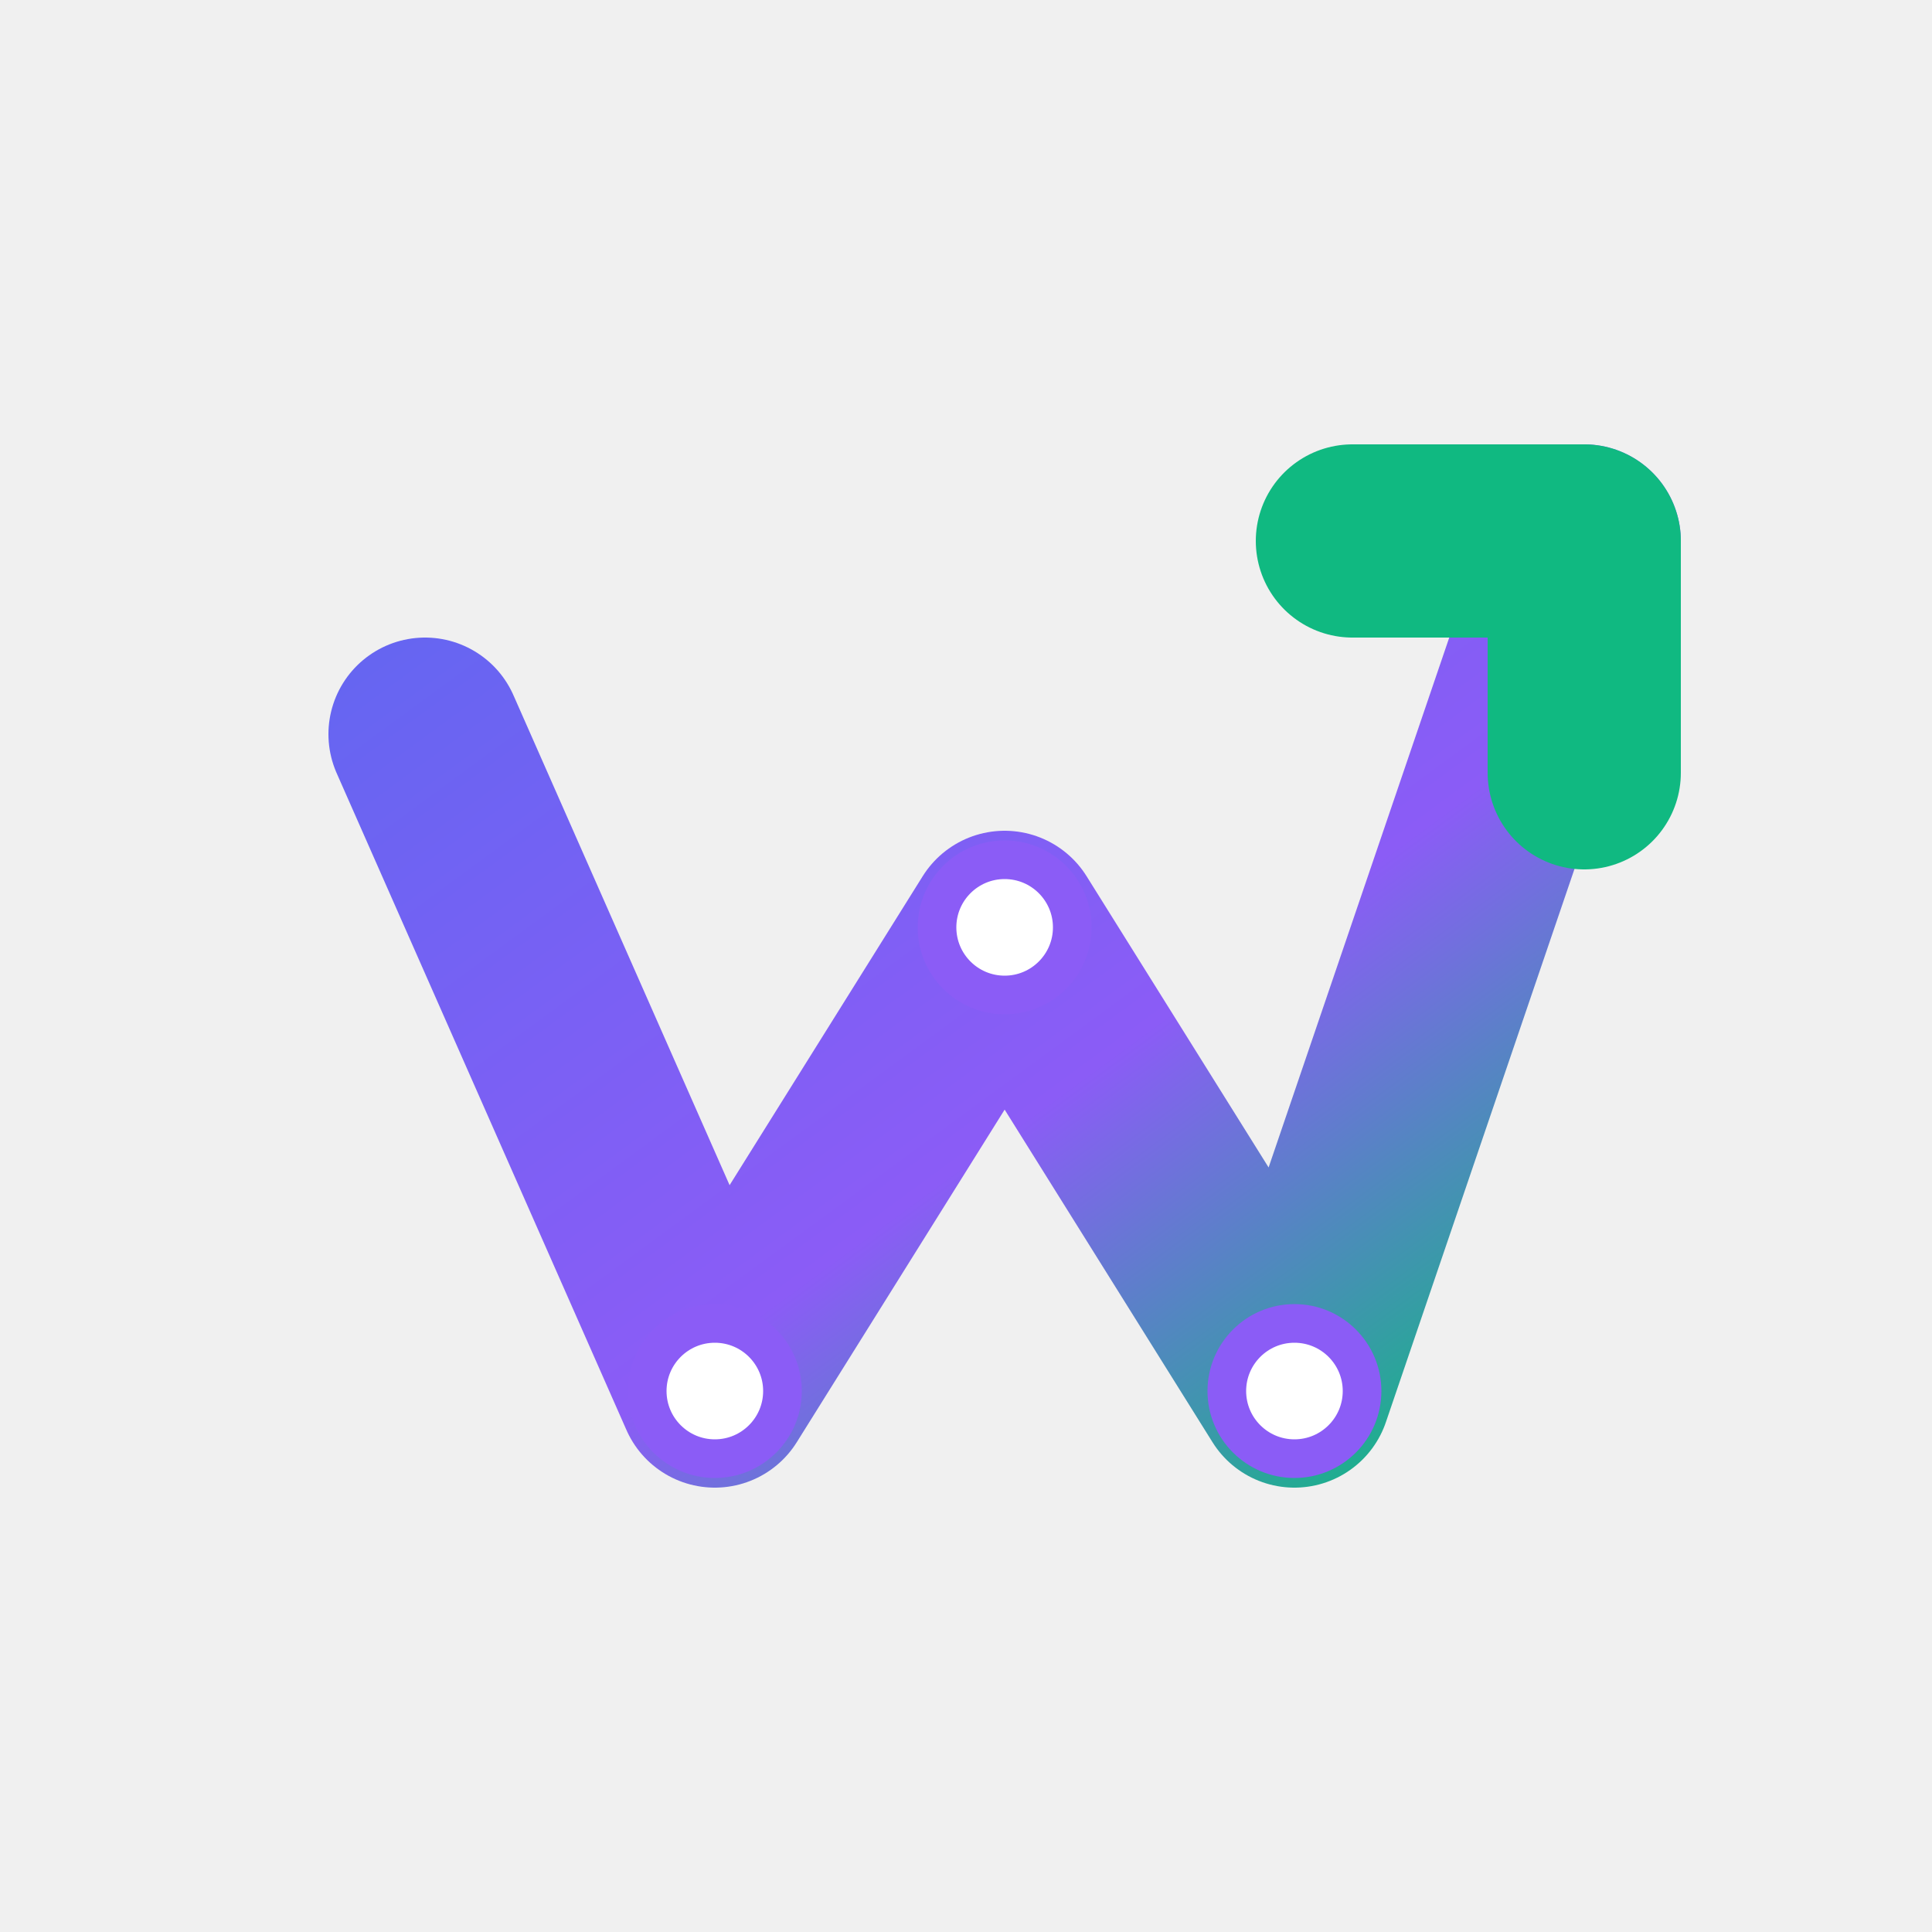
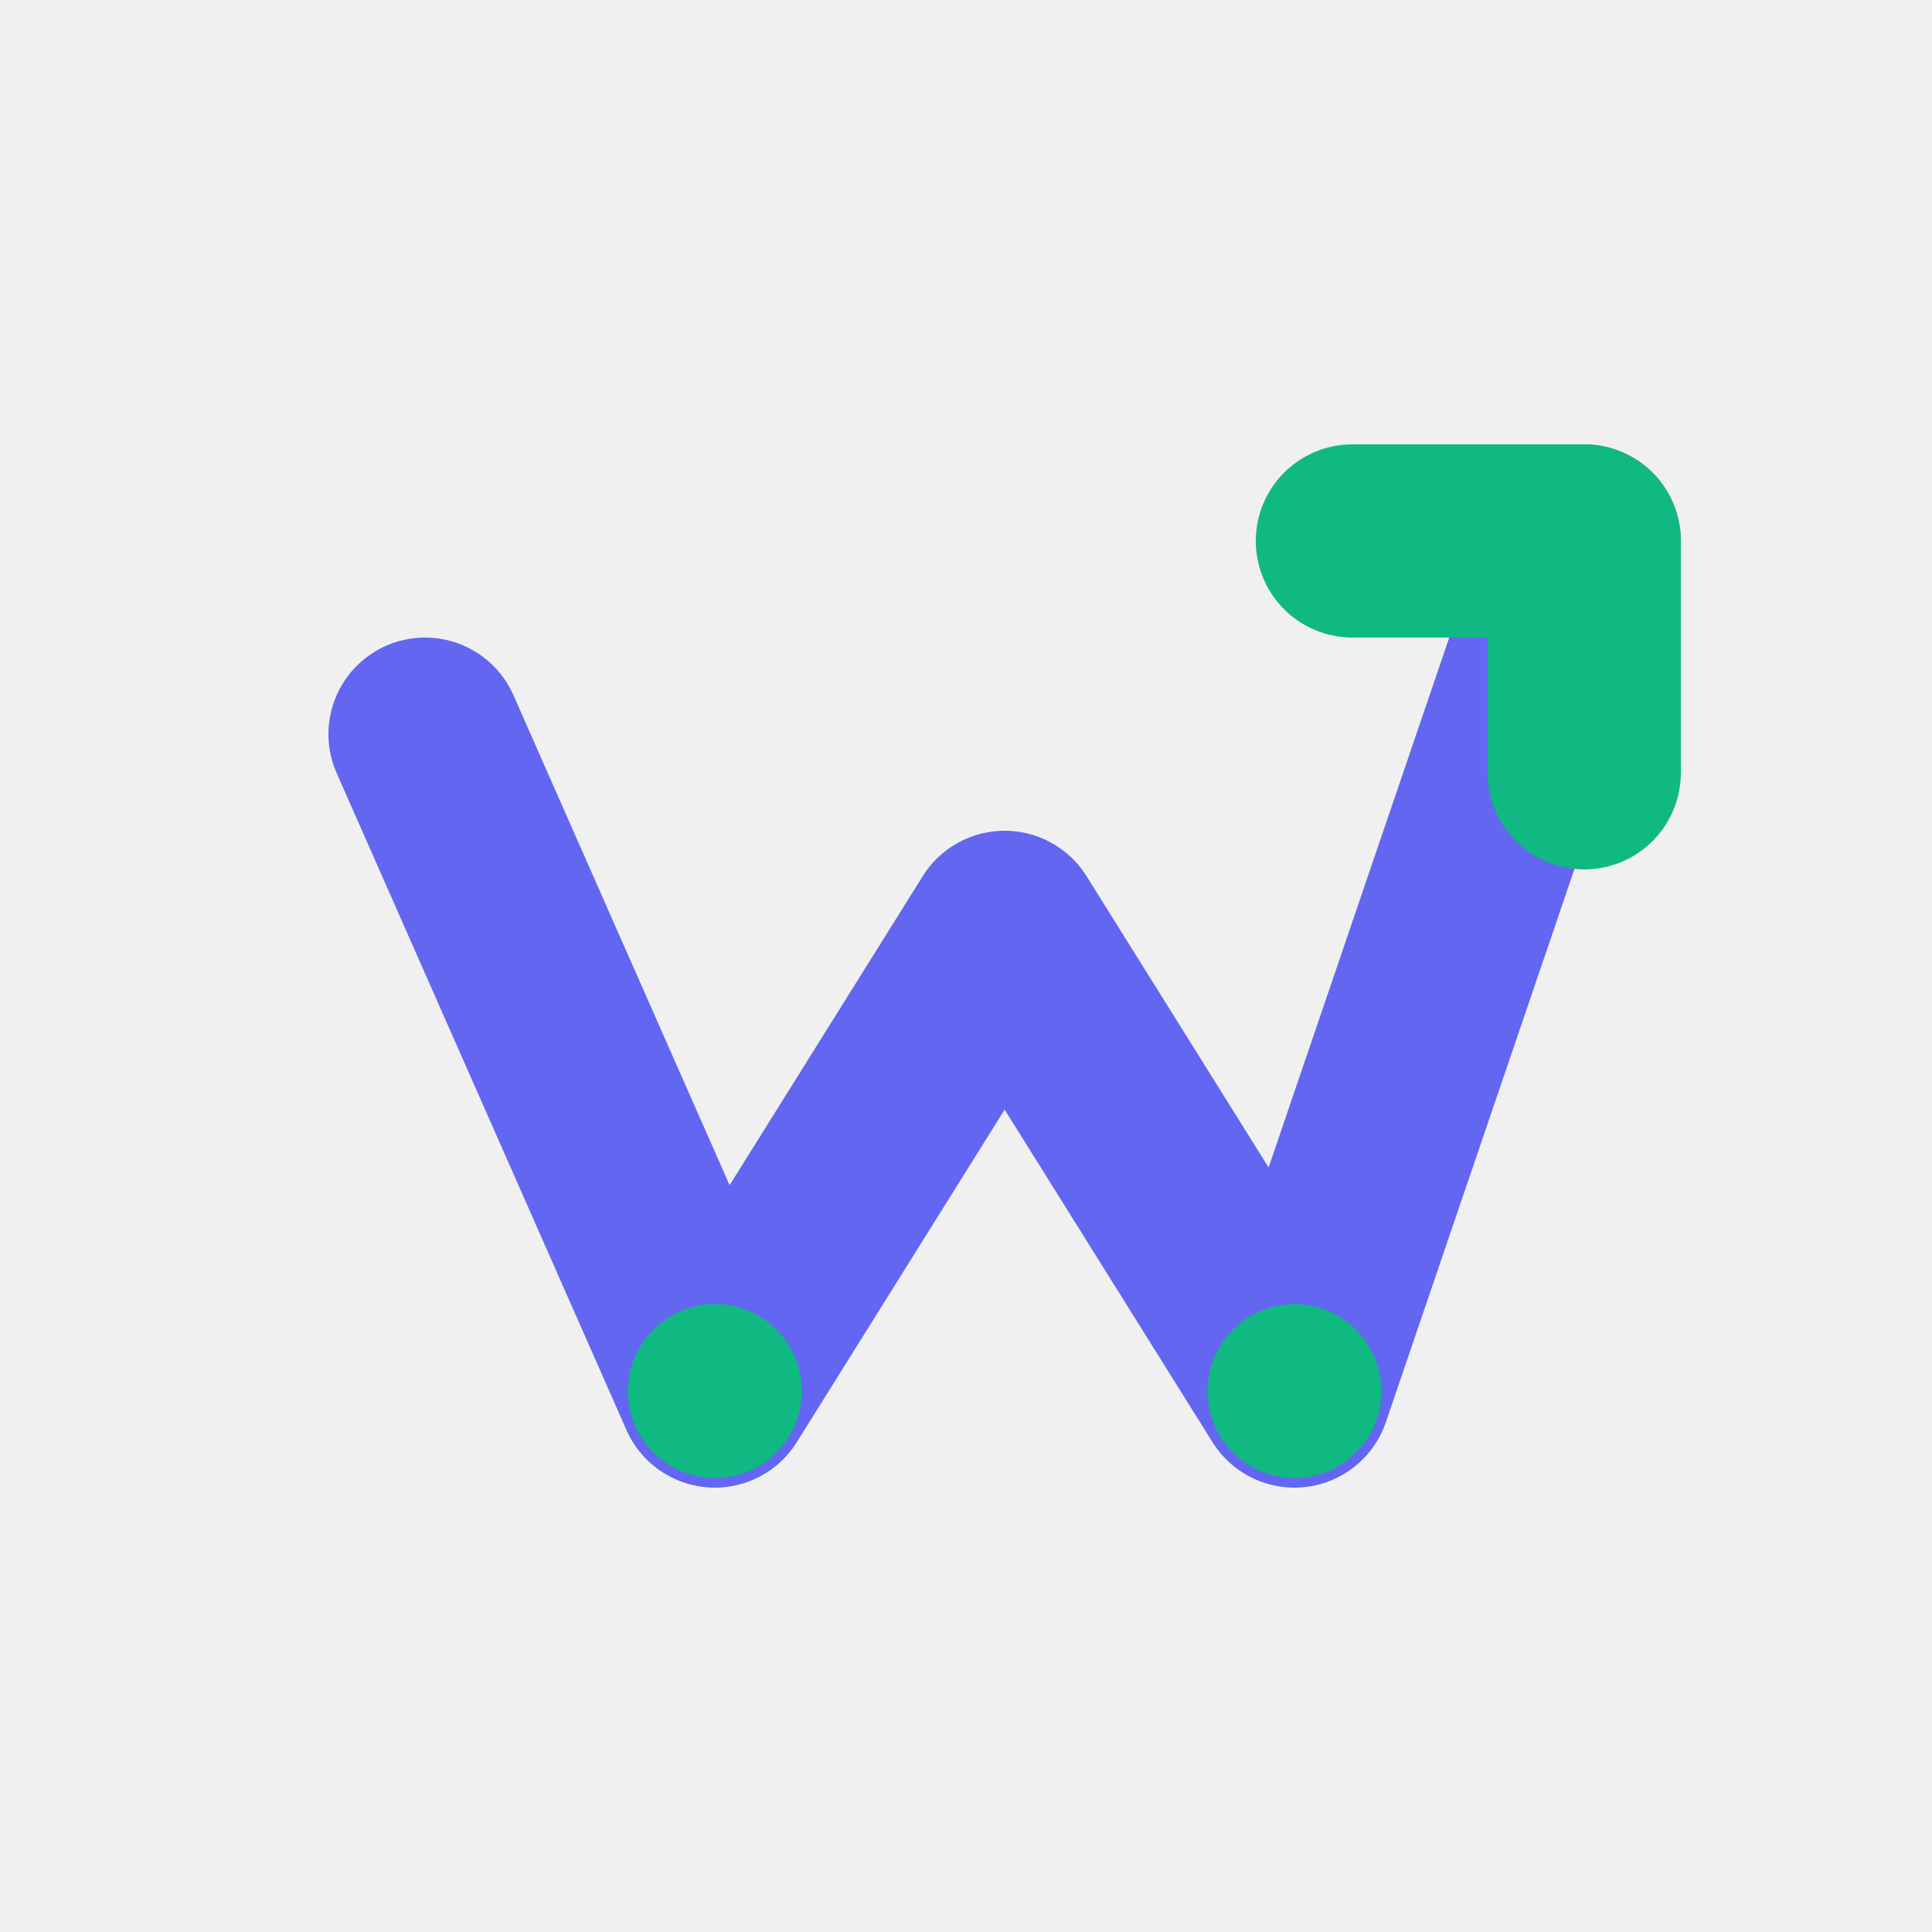
<svg xmlns="http://www.w3.org/2000/svg" viewBox="0 0 100 100" fill="none">
-   <defs>
-     <linearGradient id="logo-grad" x1="0%" y1="0%" x2="100%" y2="100%">
-       <stop offset="0%" stop-color="#6366f1" />
-       <stop offset="60%" stop-color="#8b5cf6" />
-       <stop offset="100%" stop-color="#10b981" />
-     </linearGradient>
-   </defs>
-   <path d="M22 38 L37 72 L52 48 L67 72 L82 28" stroke="url(#logo-grad)" stroke-width="10" stroke-linecap="round" stroke-linejoin="round" />
+   <path d="M22 38 L37 72 L52 48 L67 72 L82 28" stroke="#6366f1" stroke-width="10" stroke-linecap="round" stroke-linejoin="round" />
  <path d="M70 28 H82 V40" stroke="#10b981" stroke-width="10" stroke-linecap="round" stroke-linejoin="round" />
-   <circle cx="37" cy="72" r="3.5" fill="#ffffff" stroke="#8b5cf6" stroke-width="2" />
-   <circle cx="52" cy="48" r="3.5" fill="#ffffff" stroke="#8b5cf6" stroke-width="2" />
-   <circle cx="67" cy="72" r="3.5" fill="#ffffff" stroke="#8b5cf6" stroke-width="2" />
+   <circle cx="37" cy="72" r="4.5" fill="#10b981" />
+   <circle cx="52" cy="48" r="4.5" fill="#6366f1" />
+   <circle cx="67" cy="72" r="4.5" fill="#10b981" />
</svg>
